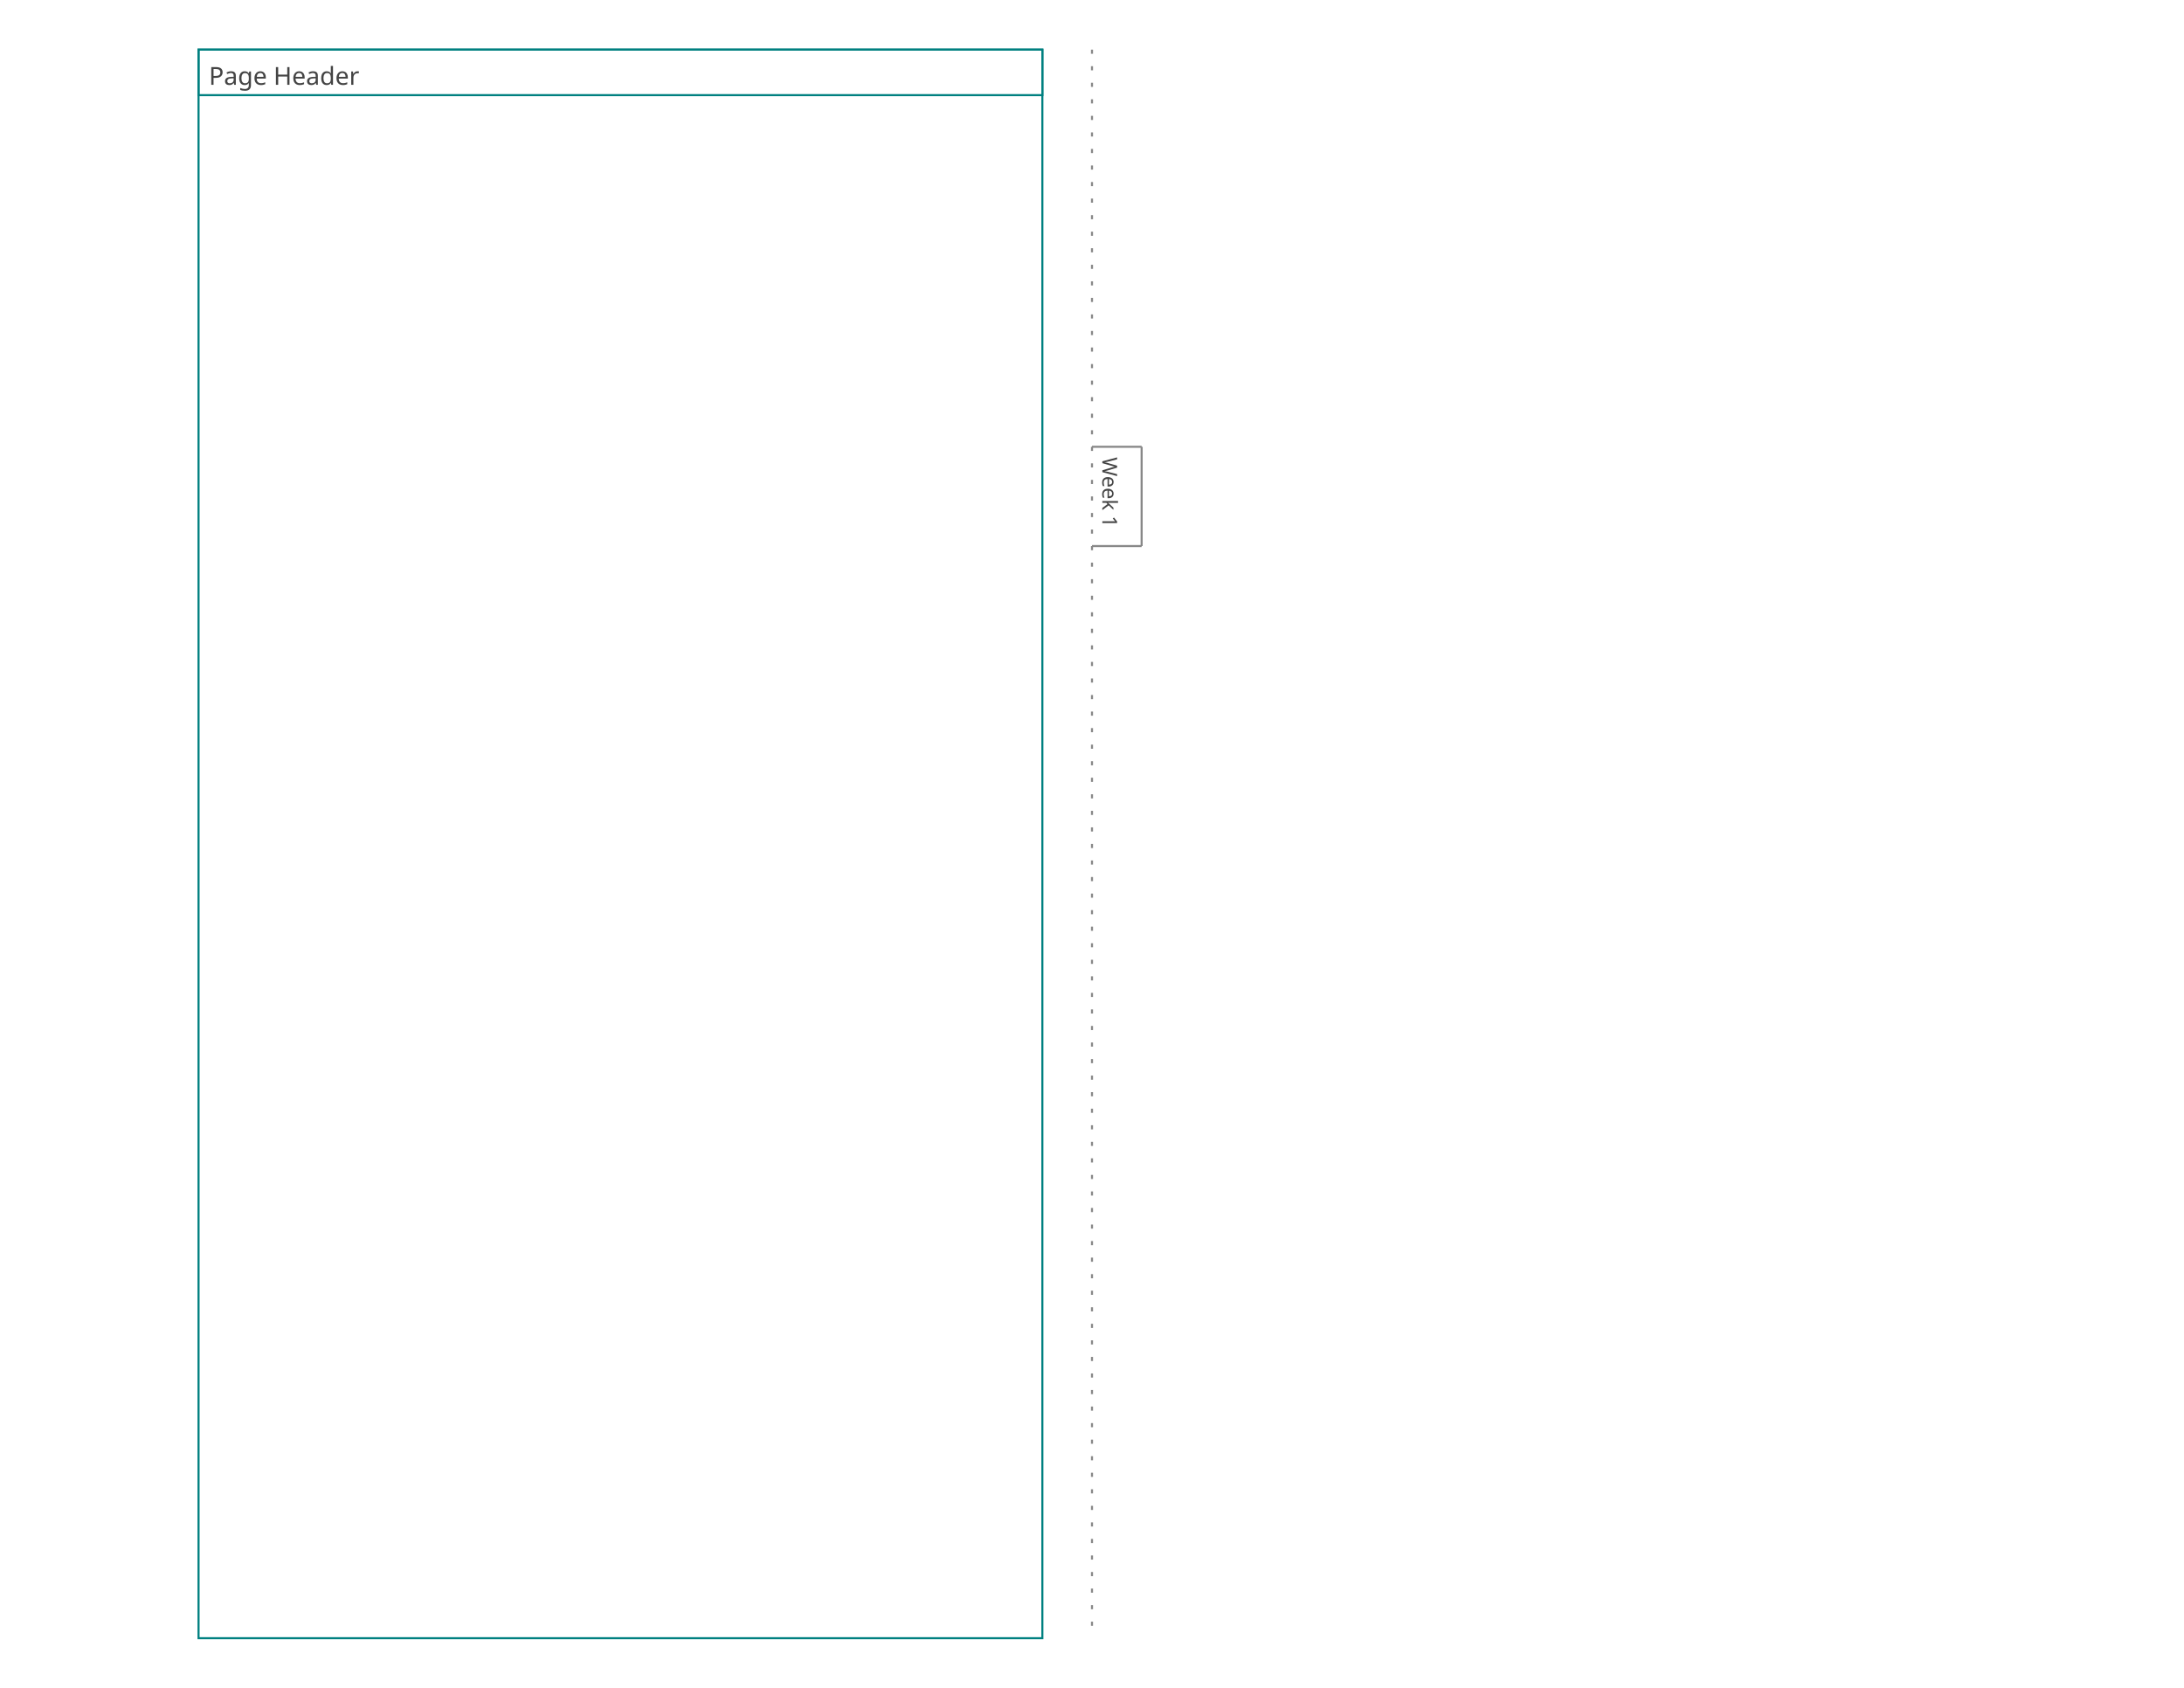
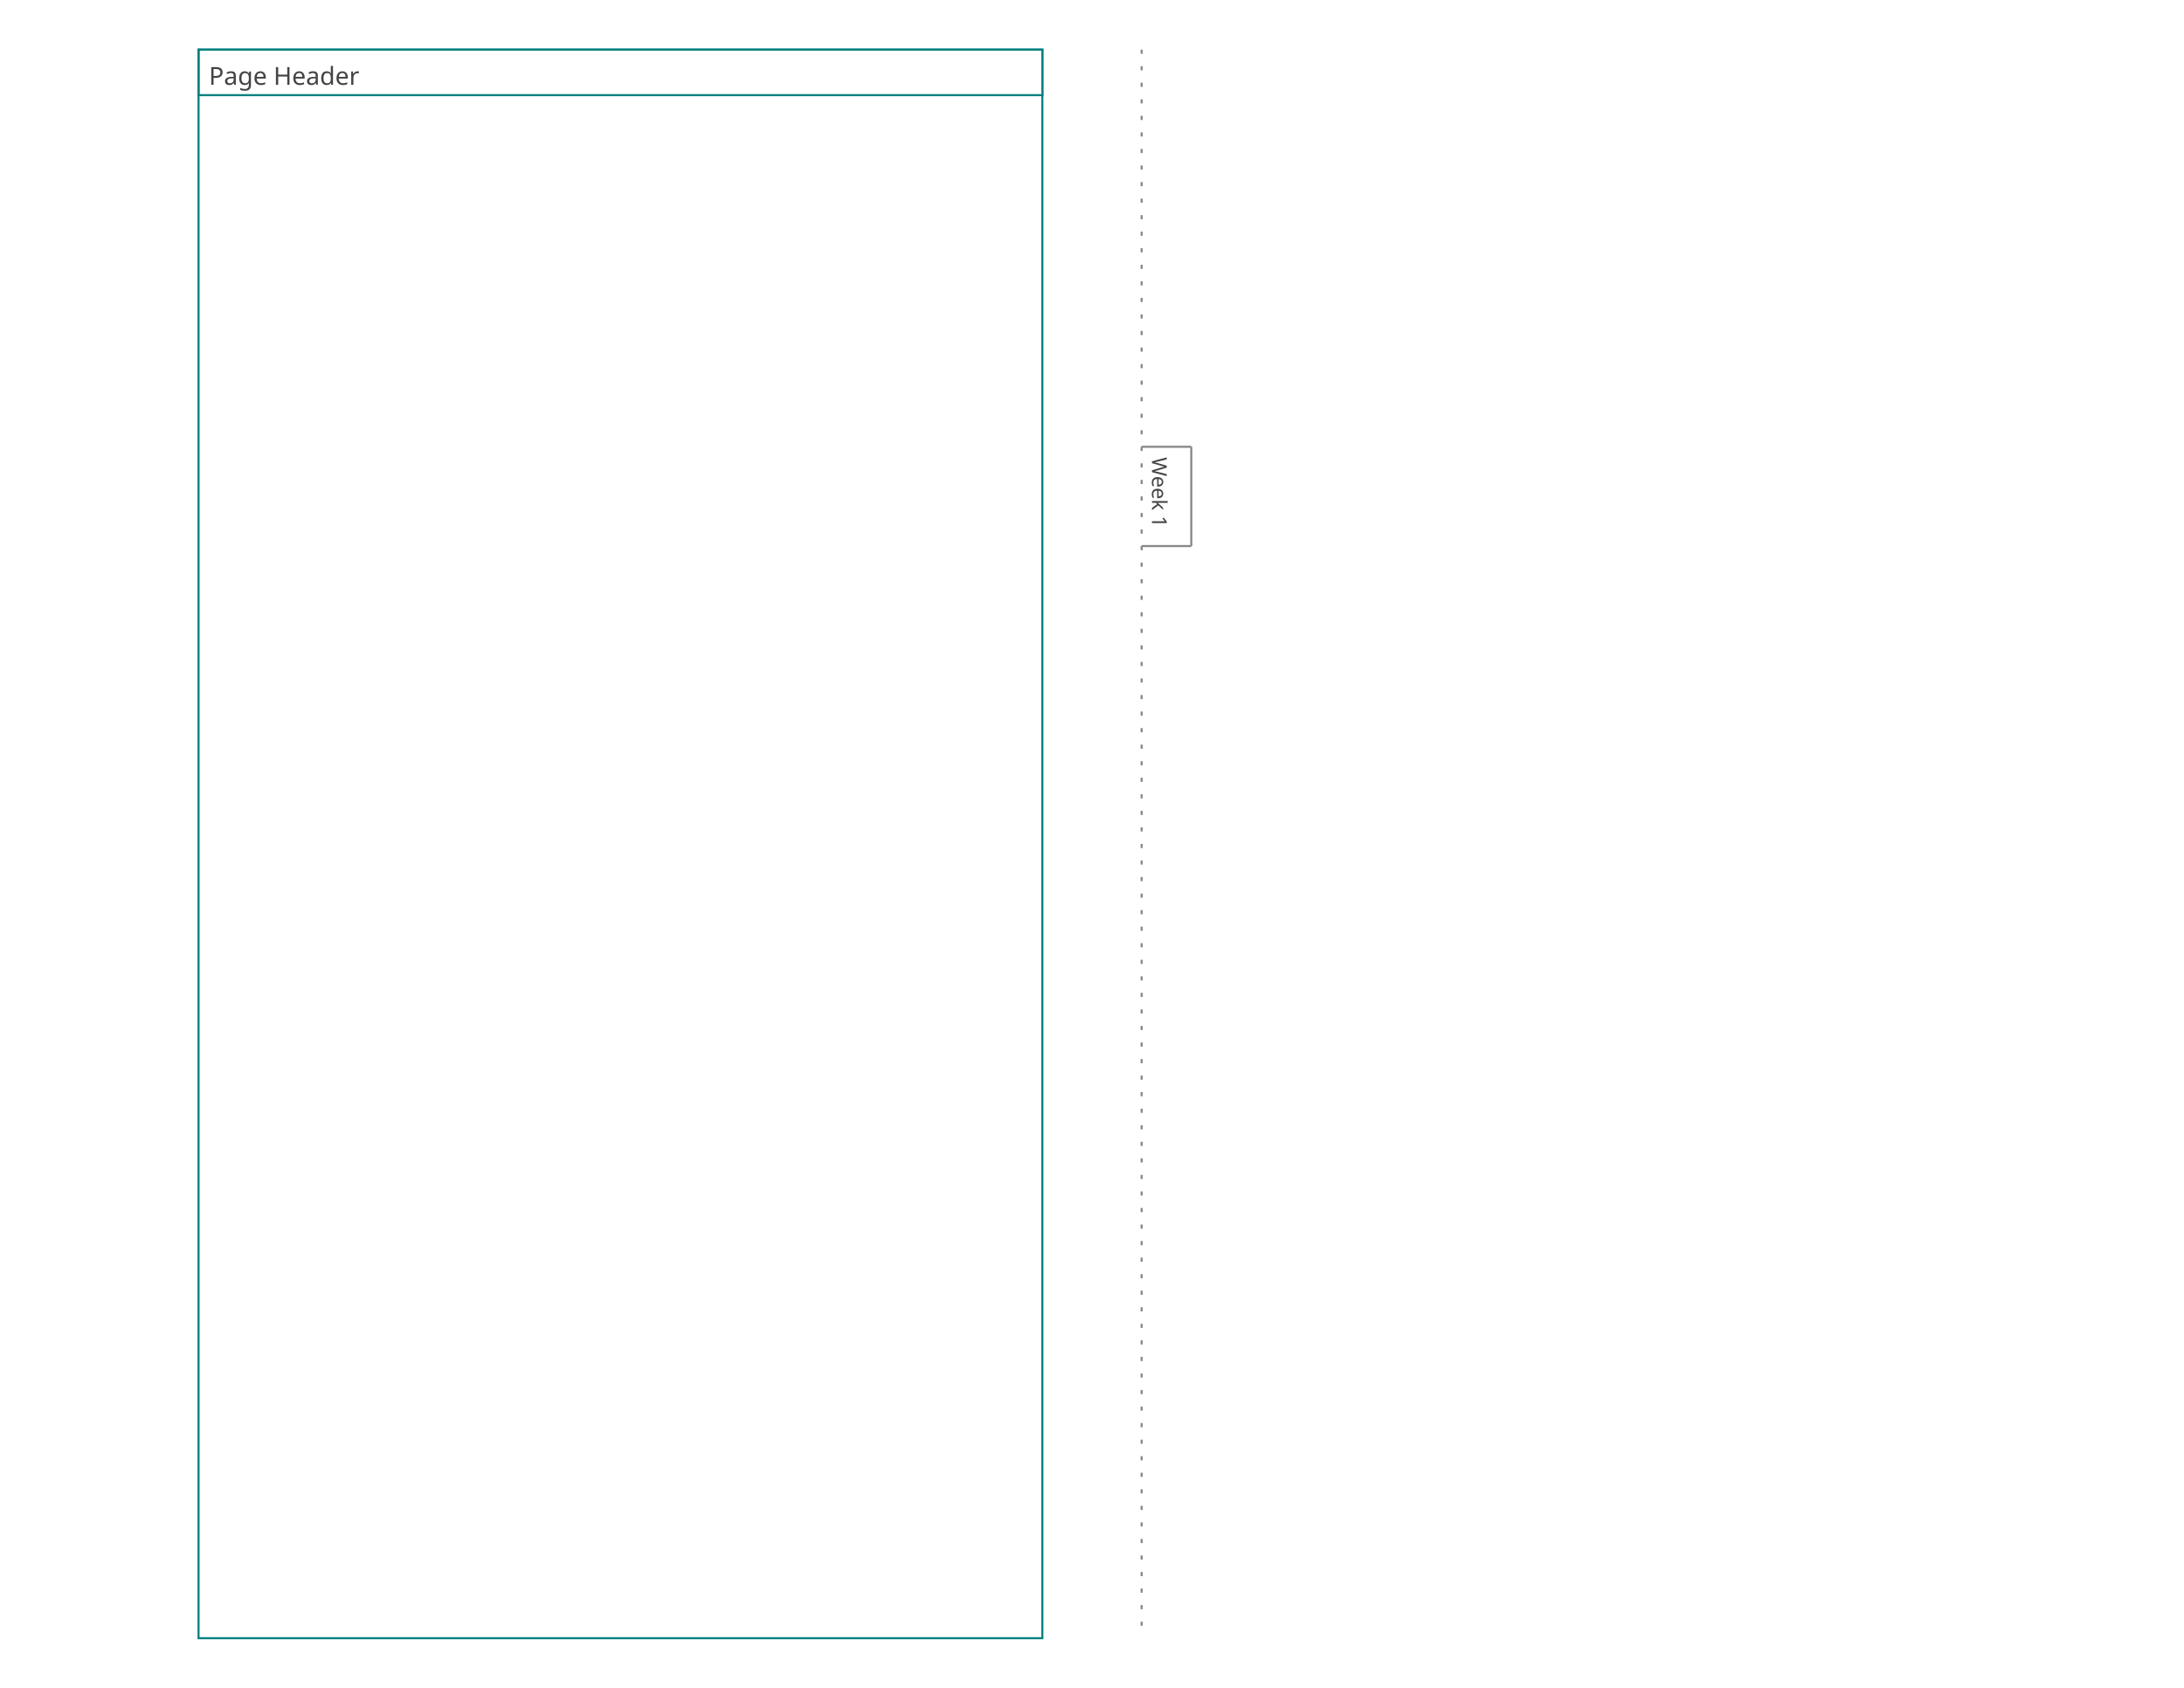
<svg xmlns="http://www.w3.org/2000/svg" baseProfile="tiny" height="816.0" version="1.2" width="1056">
  <defs />
  <g transform="translate(96, 24.0)">
    <rect fill="none" height="768.0" stroke="#008080" width="408.0" x="0" y="0" />
    <g transform="translate(0, 0)">
      <rect fill="none" height="22" stroke="#008080" stroke-width="1" width="408.0" x="0" y="0" />
      <text alignment-baseline="text-after-edge" fill="#444444" font-family="Trebuchet MS" font-size="12" text-anchor="start" transform="translate(5,17)">Page Header</text>
    </g>
    <g transform="translate(0, 22)" />
  </g>
  <g>
-     <line stroke="#888888" x1="528.0" x2="552.0" y1="216.0" y2="216.0" />
-     <line stroke="#888888" x1="552.0" x2="552.0" y1="216.0" y2="264.0" />
-     <line stroke="#888888" x1="552.0" x2="528.0" y1="264.0" y2="264.0" />
+     <line stroke="#888888" x1="552.0" x2="576.0" y1="216.0" y2="216.0" />
+     <line stroke="#888888" x1="576.0" x2="576.0" y1="216.0" y2="264.0" />
+     <line stroke="#888888" x1="576.0" x2="552.0" y1="264.0" y2="264.0" />
  </g>
-   <text alignment-baseline="text-after-edge" fill="#444444" font-family="Trebuchet MS" font-size="10" text-anchor="start" transform="rotate(90,533.0,221.0)" x="533.0" y="221.0">Week 1</text>
-   <line stroke="#888888" stroke-dasharray="2,6" x1="528.0" x2="528.0" y1="24.0" y2="788.0" />
+   <text alignment-baseline="text-after-edge" fill="#444444" font-family="Trebuchet MS" font-size="10" text-anchor="start" transform="rotate(90,557.0,221.0)" x="557.0" y="221.0">Week 1</text>
+   <line stroke="#888888" stroke-dasharray="2,6" x1="552.0" x2="552.0" y1="24.0" y2="788.0" />
</svg>
